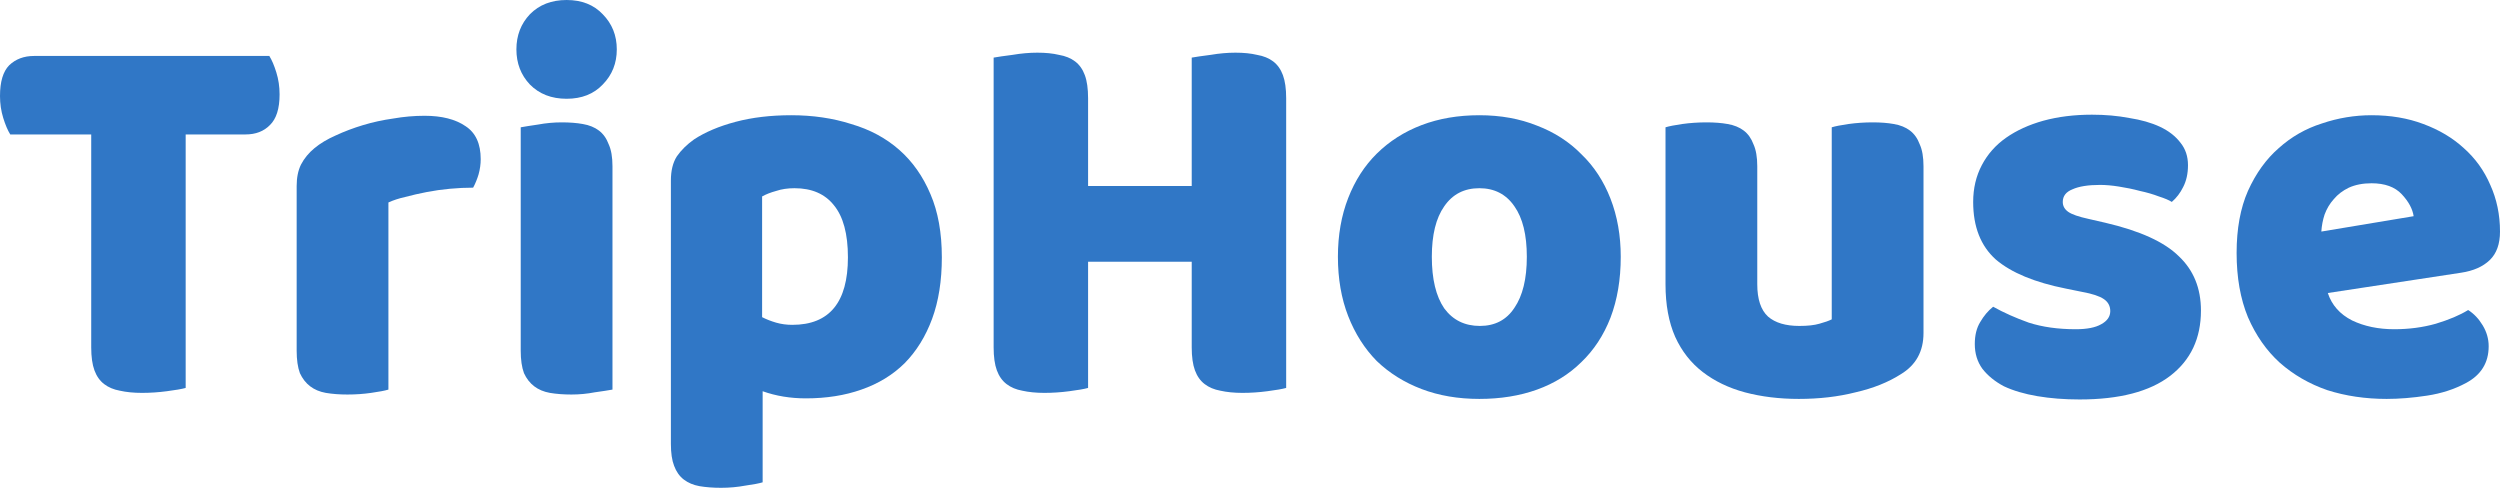
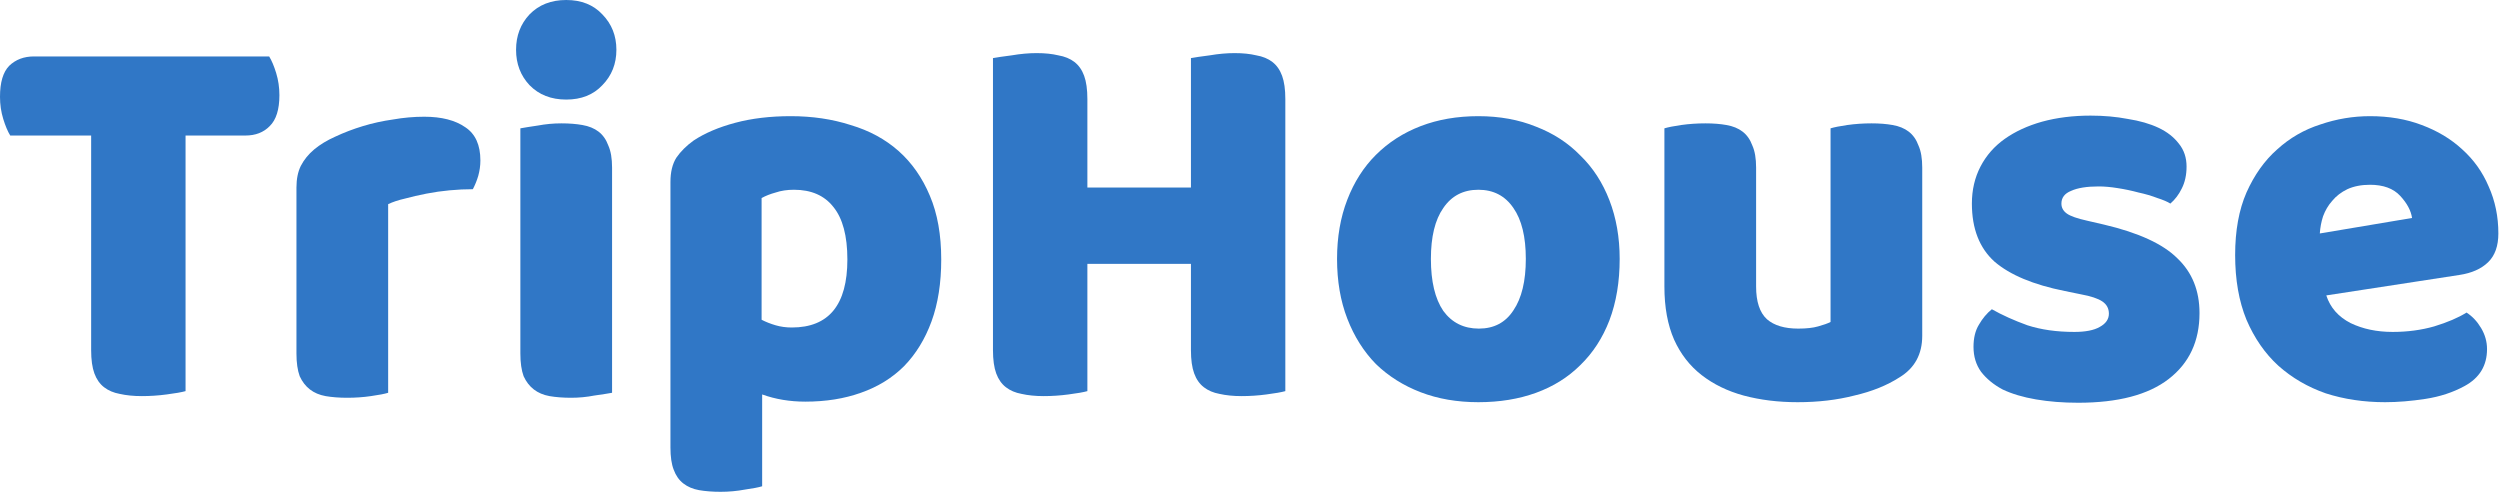
- <svg xmlns="http://www.w3.org/2000/svg" width="205" height="40" viewBox="0 0 205 40" fill="none">
-   <path d="M0.841 11.024C0.634 10.694 0.443 10.244 0.266 9.674C0.089 9.104 0 8.504 0 7.874C0 6.704 0.251 5.864 0.752 5.354C1.284 4.844 1.962 4.589 2.788 4.589H22.085C22.292 4.919 22.483 5.369 22.66 5.939C22.837 6.509 22.926 7.109 22.926 7.739C22.926 8.909 22.66 9.749 22.129 10.259C21.628 10.769 20.964 11.024 20.138 11.024H15.225V31.811C14.9 31.901 14.384 31.991 13.676 32.081C12.997 32.171 12.319 32.216 11.64 32.216C10.961 32.216 10.357 32.156 9.825 32.036C9.324 31.946 8.896 31.766 8.542 31.496C8.188 31.226 7.922 30.851 7.745 30.371C7.568 29.891 7.48 29.261 7.48 28.481V11.024H0.841Z" fill="#3077C6" />
-   <path d="M31.85 31.946C31.555 32.036 31.082 32.126 30.433 32.216C29.814 32.306 29.165 32.351 28.486 32.351C27.837 32.351 27.247 32.306 26.716 32.216C26.214 32.126 25.786 31.946 25.432 31.676C25.078 31.406 24.798 31.046 24.591 30.596C24.414 30.116 24.326 29.501 24.326 28.751V15.253C24.326 14.563 24.444 13.978 24.68 13.498C24.945 12.988 25.314 12.538 25.786 12.149C26.258 11.758 26.834 11.414 27.512 11.114C28.22 10.784 28.973 10.499 29.77 10.259C30.566 10.019 31.392 9.839 32.248 9.719C33.104 9.569 33.959 9.494 34.815 9.494C36.231 9.494 37.352 9.779 38.179 10.349C39.005 10.889 39.418 11.789 39.418 13.048C39.418 13.468 39.359 13.888 39.241 14.308C39.123 14.698 38.975 15.058 38.798 15.388C38.179 15.388 37.544 15.418 36.895 15.478C36.246 15.538 35.612 15.628 34.992 15.748C34.372 15.868 33.782 16.003 33.222 16.153C32.691 16.273 32.233 16.423 31.85 16.603V31.946Z" fill="#3077C6" />
-   <path d="M42.345 4.049C42.345 2.91 42.714 1.95 43.451 1.17C44.218 0.39 45.222 0 46.461 0C47.7 0 48.689 0.39 49.426 1.17C50.193 1.95 50.577 2.91 50.577 4.049C50.577 5.189 50.193 6.149 49.426 6.929C48.689 7.709 47.7 8.099 46.461 8.099C45.222 8.099 44.218 7.709 43.451 6.929C42.714 6.149 42.345 5.189 42.345 4.049ZM50.223 31.946C49.898 32.006 49.411 32.081 48.762 32.171C48.143 32.291 47.508 32.351 46.859 32.351C46.21 32.351 45.62 32.306 45.089 32.216C44.587 32.126 44.159 31.946 43.805 31.676C43.451 31.406 43.171 31.046 42.965 30.596C42.787 30.116 42.699 29.501 42.699 28.751V10.439C43.023 10.379 43.496 10.304 44.115 10.214C44.764 10.094 45.413 10.034 46.063 10.034C46.712 10.034 47.287 10.079 47.789 10.169C48.32 10.259 48.762 10.439 49.116 10.709C49.471 10.979 49.736 11.354 49.913 11.834C50.12 12.284 50.223 12.883 50.223 13.633V31.946Z" fill="#3077C6" />
-   <path d="M64.882 9.449C66.653 9.449 68.29 9.689 69.795 10.169C71.33 10.619 72.643 11.324 73.734 12.284C74.826 13.243 75.682 14.458 76.301 15.928C76.921 17.368 77.231 19.093 77.231 21.102C77.231 23.022 76.965 24.702 76.434 26.142C75.903 27.582 75.151 28.796 74.177 29.786C73.203 30.746 72.023 31.466 70.636 31.946C69.279 32.426 67.759 32.666 66.078 32.666C64.809 32.666 63.629 32.471 62.537 32.081V39.55C62.242 39.64 61.77 39.73 61.12 39.82C60.471 39.94 59.807 40 59.129 40C58.48 40 57.89 39.955 57.359 39.865C56.857 39.775 56.429 39.595 56.075 39.325C55.721 39.055 55.455 38.68 55.278 38.2C55.101 37.75 55.013 37.15 55.013 36.4V14.803C55.013 13.993 55.175 13.333 55.5 12.823C55.854 12.313 56.326 11.848 56.916 11.429C57.831 10.829 58.967 10.349 60.324 9.989C61.681 9.629 63.201 9.449 64.882 9.449ZM64.971 26.637C68.01 26.637 69.53 24.792 69.53 21.102C69.53 19.183 69.146 17.758 68.379 16.828C67.641 15.898 66.564 15.433 65.148 15.433C64.588 15.433 64.086 15.508 63.643 15.658C63.201 15.778 62.817 15.928 62.493 16.108V26.007C62.847 26.187 63.23 26.337 63.643 26.457C64.056 26.577 64.499 26.637 64.971 26.637Z" fill="#3077C6" />
-   <path d="M105.466 31.811C105.141 31.901 104.625 31.991 103.917 32.081C103.238 32.171 102.56 32.216 101.881 32.216C101.202 32.216 100.598 32.156 100.066 32.036C99.565 31.946 99.137 31.766 98.783 31.496C98.429 31.226 98.163 30.851 97.986 30.371C97.809 29.891 97.721 29.261 97.721 28.481V21.462H89.223V31.811C88.898 31.901 88.382 31.991 87.674 32.081C86.995 32.171 86.317 32.216 85.638 32.216C84.96 32.216 84.355 32.156 83.823 32.036C83.322 31.946 82.894 31.766 82.54 31.496C82.186 31.226 81.92 30.851 81.743 30.371C81.566 29.891 81.478 29.261 81.478 28.481V4.724C81.802 4.664 82.319 4.589 83.027 4.499C83.735 4.379 84.414 4.319 85.063 4.319C85.741 4.319 86.332 4.379 86.833 4.499C87.364 4.589 87.807 4.769 88.161 5.039C88.515 5.309 88.781 5.684 88.957 6.164C89.135 6.644 89.223 7.274 89.223 8.054V15.253H97.721V4.724C98.045 4.664 98.562 4.589 99.27 4.499C99.978 4.379 100.657 4.319 101.306 4.319C101.984 4.319 102.574 4.379 103.076 4.499C103.607 4.589 104.05 4.769 104.404 5.039C104.758 5.309 105.023 5.684 105.2 6.164C105.377 6.644 105.466 7.274 105.466 8.054V31.811Z" fill="#3077C6" />
-   <path d="M132.901 21.057C132.901 22.917 132.621 24.582 132.06 26.052C131.499 27.492 130.703 28.706 129.67 29.696C128.667 30.686 127.457 31.436 126.041 31.946C124.624 32.456 123.046 32.711 121.305 32.711C119.564 32.711 117.986 32.441 116.569 31.901C115.153 31.361 113.929 30.596 112.896 29.606C111.893 28.586 111.111 27.357 110.55 25.917C109.99 24.477 109.709 22.857 109.709 21.057C109.709 19.288 109.99 17.683 110.55 16.243C111.111 14.803 111.893 13.588 112.896 12.598C113.929 11.579 115.153 10.799 116.569 10.259C117.986 9.719 119.564 9.449 121.305 9.449C123.046 9.449 124.624 9.734 126.041 10.304C127.457 10.844 128.667 11.623 129.67 12.643C130.703 13.633 131.499 14.848 132.06 16.288C132.621 17.728 132.901 19.318 132.901 21.057ZM117.41 21.057C117.41 22.887 117.75 24.297 118.428 25.287C119.136 26.247 120.11 26.727 121.349 26.727C122.589 26.727 123.533 26.232 124.182 25.242C124.861 24.252 125.2 22.857 125.2 21.057C125.2 19.258 124.861 17.878 124.182 16.918C123.503 15.928 122.544 15.433 121.305 15.433C120.066 15.433 119.107 15.928 118.428 16.918C117.75 17.878 117.41 19.258 117.41 21.057Z" fill="#3077C6" />
-   <path d="M136.572 10.439C136.867 10.349 137.324 10.259 137.944 10.169C138.593 10.079 139.257 10.034 139.935 10.034C140.584 10.034 141.16 10.079 141.661 10.169C142.192 10.259 142.635 10.439 142.989 10.709C143.343 10.979 143.609 11.354 143.786 11.834C143.992 12.284 144.096 12.883 144.096 13.633V23.307C144.096 24.537 144.391 25.422 144.981 25.962C145.571 26.472 146.426 26.727 147.548 26.727C148.226 26.727 148.772 26.667 149.185 26.547C149.628 26.427 149.967 26.307 150.203 26.187V10.439C150.498 10.349 150.956 10.259 151.575 10.169C152.224 10.079 152.888 10.034 153.567 10.034C154.216 10.034 154.791 10.079 155.293 10.169C155.824 10.259 156.267 10.439 156.621 10.709C156.975 10.979 157.24 11.354 157.417 11.834C157.624 12.284 157.727 12.883 157.727 13.633V27.312C157.727 28.811 157.108 29.936 155.868 30.686C154.836 31.346 153.596 31.841 152.151 32.171C150.734 32.531 149.185 32.711 147.503 32.711C145.91 32.711 144.435 32.531 143.078 32.171C141.75 31.811 140.599 31.256 139.625 30.506C138.652 29.756 137.899 28.796 137.368 27.627C136.837 26.427 136.572 24.987 136.572 23.307V10.439Z" fill="#3077C6" />
-   <path d="M180.478 25.467C180.478 27.747 179.637 29.531 177.955 30.821C176.273 32.111 173.794 32.756 170.519 32.756C169.28 32.756 168.129 32.666 167.067 32.486C166.005 32.306 165.09 32.036 164.323 31.676C163.586 31.286 162.995 30.806 162.553 30.236C162.14 29.666 161.933 28.991 161.933 28.212C161.933 27.492 162.081 26.892 162.376 26.412C162.671 25.902 163.025 25.482 163.438 25.152C164.294 25.632 165.267 26.067 166.359 26.457C167.48 26.817 168.764 26.997 170.21 26.997C171.124 26.997 171.818 26.862 172.29 26.592C172.791 26.322 173.042 25.962 173.042 25.512C173.042 25.092 172.865 24.762 172.511 24.522C172.157 24.282 171.567 24.087 170.741 23.937L169.413 23.667C166.846 23.157 164.928 22.362 163.659 21.282C162.42 20.172 161.8 18.598 161.8 16.558C161.8 15.448 162.036 14.443 162.509 13.543C162.981 12.643 163.645 11.893 164.5 11.294C165.356 10.694 166.374 10.229 167.554 9.899C168.764 9.569 170.092 9.404 171.537 9.404C172.629 9.404 173.647 9.494 174.591 9.674C175.565 9.824 176.406 10.064 177.114 10.394C177.822 10.724 178.383 11.159 178.796 11.698C179.209 12.209 179.415 12.823 179.415 13.543C179.415 14.233 179.283 14.833 179.017 15.343C178.781 15.823 178.471 16.228 178.088 16.558C177.852 16.408 177.497 16.258 177.025 16.108C176.553 15.928 176.037 15.778 175.476 15.658C174.916 15.508 174.34 15.388 173.75 15.298C173.19 15.208 172.673 15.163 172.201 15.163C171.227 15.163 170.475 15.283 169.944 15.523C169.413 15.733 169.147 16.078 169.147 16.558C169.147 16.888 169.295 17.158 169.59 17.368C169.885 17.578 170.446 17.773 171.272 17.953L172.644 18.268C175.476 18.928 177.483 19.843 178.663 21.012C179.873 22.152 180.478 23.637 180.478 25.467Z" fill="#3077C6" />
-   <path d="M195.706 32.711C193.965 32.711 192.342 32.471 190.837 31.991C189.362 31.481 188.064 30.731 186.942 29.741C185.851 28.751 184.98 27.507 184.331 26.007C183.712 24.507 183.402 22.752 183.402 20.742C183.402 18.763 183.712 17.068 184.331 15.658C184.98 14.218 185.821 13.048 186.854 12.149C187.887 11.219 189.067 10.544 190.395 10.124C191.722 9.674 193.08 9.449 194.466 9.449C196.03 9.449 197.447 9.689 198.715 10.169C200.014 10.649 201.12 11.309 202.035 12.149C202.979 12.988 203.702 13.993 204.203 15.163C204.734 16.333 205 17.608 205 18.988C205 20.008 204.72 20.787 204.159 21.327C203.598 21.867 202.817 22.212 201.813 22.362L190.881 24.027C191.206 25.017 191.87 25.767 192.873 26.277C193.876 26.757 195.027 26.997 196.325 26.997C197.535 26.997 198.671 26.847 199.733 26.547C200.825 26.217 201.71 25.842 202.389 25.422C202.861 25.722 203.259 26.142 203.584 26.682C203.908 27.222 204.071 27.791 204.071 28.392C204.071 29.741 203.451 30.746 202.212 31.406C201.268 31.916 200.205 32.261 199.025 32.441C197.845 32.621 196.738 32.711 195.706 32.711ZM194.466 15.028C193.758 15.028 193.139 15.148 192.608 15.388C192.106 15.628 191.693 15.943 191.368 16.333C191.044 16.693 190.793 17.113 190.616 17.593C190.468 18.043 190.38 18.508 190.35 18.988L197.919 17.728C197.83 17.128 197.506 16.528 196.945 15.928C196.384 15.328 195.558 15.028 194.466 15.028Z" fill="#3077C6" />
+ <svg xmlns="http://www.w3.org/2000/svg" width="122" height="24" viewBox="0 0 122 24" fill="none">
+   <path d="M0.5 6.614C0.377 6.416 0.263 6.146 0.158 5.804C0.053 5.462 0 5.102 0 4.724C0 4.022 0.149 3.519 0.447 3.213C0.763 2.907 1.167 2.754 1.658 2.754H13.135C13.258 2.952 13.372 3.222 13.477 3.564C13.582 3.906 13.635 4.265 13.635 4.643C13.635 5.345 13.477 5.849 13.161 6.155C12.863 6.461 12.468 6.614 11.976 6.614H9.055V19.087C8.862 19.141 8.555 19.195 8.134 19.249C7.73 19.303 7.326 19.33 6.923 19.33C6.519 19.33 6.159 19.294 5.843 19.222C5.545 19.168 5.291 19.06 5.08 18.898C4.87 18.736 4.712 18.511 4.606 18.223C4.501 17.935 4.448 17.557 4.448 17.089V6.614H0.5Z" fill="#3077C6" />
+   <path d="M18.942 19.168C18.767 19.222 18.486 19.276 18.1 19.33C17.731 19.384 17.345 19.411 16.942 19.411C16.555 19.411 16.204 19.384 15.889 19.33C15.59 19.276 15.336 19.168 15.125 19.006C14.915 18.844 14.748 18.628 14.625 18.358C14.52 18.07 14.467 17.701 14.467 17.251V9.152C14.467 8.738 14.537 8.387 14.678 8.099C14.836 7.793 15.055 7.523 15.336 7.289C15.617 7.055 15.959 6.848 16.362 6.668C16.784 6.47 17.231 6.299 17.705 6.155C18.179 6.011 18.67 5.903 19.179 5.831C19.688 5.741 20.197 5.696 20.706 5.696C21.548 5.696 22.215 5.867 22.706 6.209C23.197 6.533 23.443 7.073 23.443 7.829C23.443 8.081 23.408 8.333 23.338 8.585C23.268 8.819 23.18 9.035 23.075 9.233C22.706 9.233 22.329 9.251 21.943 9.287C21.557 9.323 21.179 9.377 20.811 9.449C20.442 9.521 20.091 9.602 19.758 9.692C19.442 9.764 19.17 9.854 18.942 9.962V19.168Z" fill="#3077C6" />
+   <path d="M25.184 2.43C25.184 1.746 25.403 1.17 25.842 0.702C26.298 0.234 26.895 0 27.632 0C28.369 0 28.957 0.234 29.395 0.702C29.852 1.17 30.08 1.746 30.08 2.43C30.08 3.114 29.852 3.69 29.395 4.157C28.957 4.625 28.369 4.859 27.632 4.859C26.895 4.859 26.298 4.625 25.842 4.157C25.403 3.69 25.184 3.114 25.184 2.43ZM29.869 19.168C29.676 19.204 29.387 19.249 29 19.303C28.632 19.375 28.255 19.411 27.869 19.411C27.483 19.411 27.132 19.384 26.816 19.33C26.517 19.276 26.263 19.168 26.052 19.006C25.842 18.844 25.675 18.628 25.552 18.358C25.447 18.07 25.394 17.701 25.394 17.251V6.263C25.587 6.227 25.868 6.182 26.237 6.128C26.623 6.056 27.009 6.02 27.395 6.02C27.781 6.02 28.123 6.047 28.421 6.101C28.737 6.155 29 6.263 29.211 6.425C29.422 6.587 29.58 6.812 29.685 7.1C29.808 7.37 29.869 7.73 29.869 8.18V19.168Z" fill="#3077C6" />
+   <path d="M38.588 5.669C39.641 5.669 40.614 5.813 41.509 6.101C42.422 6.371 43.203 6.794 43.852 7.37C44.501 7.946 45.01 8.675 45.379 9.557C45.747 10.421 45.932 11.456 45.932 12.661C45.932 13.813 45.774 14.821 45.458 15.685C45.142 16.549 44.694 17.278 44.115 17.872C43.536 18.448 42.834 18.88 42.01 19.168C41.202 19.456 40.299 19.6 39.298 19.6C38.544 19.6 37.842 19.483 37.193 19.249V23.73C37.017 23.784 36.736 23.838 36.35 23.892C35.964 23.964 35.569 24 35.166 24C34.78 24 34.429 23.973 34.113 23.919C33.815 23.865 33.56 23.757 33.35 23.595C33.139 23.433 32.981 23.208 32.876 22.92C32.77 22.65 32.718 22.29 32.718 21.84V8.882C32.718 8.396 32.814 8 33.007 7.694C33.218 7.388 33.499 7.109 33.85 6.857C34.394 6.497 35.069 6.209 35.877 5.993C36.684 5.777 37.587 5.669 38.588 5.669ZM38.64 15.982C40.448 15.982 41.352 14.875 41.352 12.661C41.352 11.51 41.123 10.655 40.667 10.097C40.228 9.539 39.588 9.26 38.746 9.26C38.412 9.26 38.114 9.305 37.851 9.395C37.587 9.467 37.359 9.557 37.166 9.665V15.604C37.377 15.712 37.605 15.802 37.851 15.874C38.096 15.946 38.36 15.982 38.64 15.982Z" fill="#3077C6" />
+   <path d="M62.724 19.087C62.531 19.141 62.224 19.195 61.803 19.249C61.399 19.303 60.995 19.33 60.592 19.33C60.188 19.33 59.829 19.294 59.513 19.222C59.214 19.168 58.96 19.06 58.749 18.898C58.539 18.736 58.381 18.511 58.276 18.223C58.17 17.935 58.118 17.557 58.118 17.089V12.877H53.064V19.087C52.871 19.141 52.564 19.195 52.142 19.249C51.739 19.303 51.335 19.33 50.932 19.33C50.528 19.33 50.168 19.294 49.852 19.222C49.554 19.168 49.3 19.06 49.089 18.898C48.879 18.736 48.721 18.511 48.615 18.223C48.51 17.935 48.457 17.557 48.457 17.089V2.835C48.651 2.799 48.958 2.754 49.379 2.7C49.8 2.628 50.203 2.592 50.59 2.592C50.993 2.592 51.344 2.628 51.642 2.7C51.958 2.754 52.221 2.862 52.432 3.024C52.643 3.186 52.801 3.411 52.906 3.699C53.011 3.986 53.064 4.364 53.064 4.832V9.152H58.118V2.835C58.311 2.799 58.618 2.754 59.039 2.7C59.46 2.628 59.864 2.592 60.25 2.592C60.653 2.592 61.004 2.628 61.303 2.7C61.618 2.754 61.882 2.862 62.092 3.024C62.303 3.186 62.461 3.411 62.566 3.699C62.671 3.986 62.724 4.364 62.724 4.832V19.087Z" fill="#3077C6" />
+   <path d="M79.04 12.634C79.04 13.75 78.874 14.749 78.54 15.631C78.207 16.495 77.733 17.224 77.119 17.818C76.522 18.412 75.803 18.862 74.96 19.168C74.118 19.474 73.179 19.627 72.144 19.627C71.109 19.627 70.17 19.465 69.328 19.141C68.485 18.817 67.757 18.358 67.143 17.764C66.546 17.152 66.081 16.414 65.748 15.55C65.414 14.686 65.248 13.714 65.248 12.634C65.248 11.573 65.414 10.61 65.748 9.746C66.081 8.882 66.546 8.153 67.143 7.559C67.757 6.947 68.485 6.479 69.328 6.155C70.17 5.831 71.109 5.669 72.144 5.669C73.179 5.669 74.118 5.84 74.96 6.182C75.803 6.506 76.522 6.974 77.119 7.586C77.733 8.18 78.207 8.909 78.54 9.773C78.874 10.637 79.04 11.591 79.04 12.634ZM69.828 12.634C69.828 13.732 70.029 14.578 70.433 15.172C70.854 15.748 71.433 16.036 72.17 16.036C72.907 16.036 73.469 15.739 73.855 15.145C74.258 14.551 74.46 13.714 74.46 12.634C74.46 11.555 74.258 10.727 73.855 10.151C73.451 9.557 72.881 9.26 72.144 9.26C71.407 9.26 70.837 9.557 70.433 10.151C70.029 10.727 69.828 11.555 69.828 12.634Z" fill="#3077C6" />
+   <path d="M81.223 6.263C81.399 6.209 81.671 6.155 82.039 6.101C82.425 6.047 82.82 6.02 83.224 6.02C83.61 6.02 83.952 6.047 84.251 6.101C84.566 6.155 84.83 6.263 85.04 6.425C85.251 6.587 85.409 6.812 85.514 7.1C85.637 7.37 85.698 7.73 85.698 8.18V13.984C85.698 14.722 85.874 15.253 86.225 15.577C86.576 15.883 87.085 16.036 87.751 16.036C88.155 16.036 88.48 16 88.725 15.928C88.988 15.856 89.19 15.784 89.331 15.712V6.263C89.506 6.209 89.778 6.155 90.147 6.101C90.533 6.047 90.927 6.02 91.331 6.02C91.717 6.02 92.059 6.047 92.358 6.101C92.674 6.155 92.937 6.263 93.147 6.425C93.358 6.587 93.516 6.812 93.621 7.1C93.744 7.37 93.805 7.73 93.805 8.18V16.387C93.805 17.287 93.437 17.962 92.7 18.412C92.086 18.808 91.349 19.105 90.489 19.303C89.647 19.519 88.725 19.627 87.725 19.627C86.777 19.627 85.9 19.519 85.093 19.303C84.303 19.087 83.619 18.754 83.04 18.304C82.461 17.854 82.013 17.278 81.697 16.576C81.381 15.856 81.223 14.992 81.223 13.984V6.263Z" fill="#3077C6" />
+   <path d="M107.336 15.28C107.336 16.648 106.836 17.719 105.835 18.493C104.835 19.267 103.361 19.654 101.413 19.654C100.676 19.654 99.992 19.6 99.36 19.492C98.728 19.384 98.184 19.222 97.728 19.006C97.29 18.772 96.939 18.484 96.675 18.142C96.43 17.8 96.307 17.395 96.307 16.927C96.307 16.495 96.394 16.135 96.57 15.847C96.746 15.541 96.956 15.289 97.202 15.091C97.711 15.379 98.29 15.64 98.939 15.874C99.606 16.09 100.369 16.198 101.229 16.198C101.773 16.198 102.185 16.117 102.466 15.955C102.764 15.793 102.914 15.577 102.914 15.307C102.914 15.055 102.808 14.857 102.598 14.713C102.387 14.569 102.036 14.452 101.545 14.362L100.755 14.2C99.228 13.894 98.088 13.417 97.333 12.769C96.596 12.104 96.228 11.159 96.228 9.935C96.228 9.269 96.368 8.666 96.649 8.126C96.93 7.586 97.325 7.136 97.834 6.776C98.342 6.416 98.948 6.137 99.65 5.939C100.369 5.741 101.159 5.642 102.019 5.642C102.668 5.642 103.273 5.696 103.835 5.804C104.414 5.894 104.914 6.038 105.335 6.236C105.756 6.434 106.09 6.695 106.335 7.019C106.581 7.325 106.704 7.694 106.704 8.126C106.704 8.54 106.625 8.9 106.467 9.206C106.327 9.494 106.142 9.737 105.914 9.935C105.774 9.845 105.563 9.755 105.283 9.665C105.002 9.557 104.695 9.467 104.361 9.395C104.028 9.305 103.686 9.233 103.335 9.179C103.001 9.125 102.694 9.098 102.414 9.098C101.834 9.098 101.387 9.17 101.071 9.314C100.755 9.44 100.597 9.647 100.597 9.935C100.597 10.133 100.685 10.295 100.861 10.421C101.036 10.547 101.369 10.664 101.861 10.772L102.677 10.961C104.361 11.357 105.555 11.905 106.257 12.607C106.976 13.291 107.336 14.182 107.336 15.28Z" fill="#3077C6" />
+   <path d="M116.392 19.627C115.357 19.627 114.392 19.483 113.497 19.195C112.62 18.889 111.847 18.439 111.181 17.845C110.531 17.251 110.014 16.504 109.628 15.604C109.259 14.704 109.075 13.651 109.075 12.445C109.075 11.258 109.259 10.241 109.628 9.395C110.014 8.531 110.514 7.829 111.128 7.289C111.742 6.731 112.444 6.326 113.234 6.074C114.023 5.804 114.831 5.669 115.655 5.669C116.585 5.669 117.428 5.813 118.182 6.101C118.954 6.389 119.612 6.785 120.156 7.289C120.718 7.793 121.148 8.396 121.446 9.098C121.762 9.8 121.92 10.565 121.92 11.393C121.92 12.005 121.753 12.472 121.42 12.796C121.086 13.12 120.621 13.327 120.025 13.417L113.523 14.416C113.716 15.01 114.111 15.46 114.708 15.766C115.304 16.054 115.989 16.198 116.761 16.198C117.48 16.198 118.156 16.108 118.788 15.928C119.437 15.73 119.963 15.505 120.367 15.253C120.648 15.433 120.885 15.685 121.078 16.009C121.271 16.333 121.367 16.675 121.367 17.035C121.367 17.845 120.999 18.448 120.262 18.844C119.7 19.15 119.068 19.357 118.367 19.465C117.665 19.573 117.007 19.627 116.392 19.627ZM115.655 9.017C115.234 9.017 114.866 9.089 114.55 9.233C114.252 9.377 114.006 9.566 113.813 9.8C113.62 10.016 113.471 10.268 113.365 10.556C113.278 10.826 113.225 11.105 113.207 11.393L117.708 10.637C117.656 10.277 117.463 9.917 117.129 9.557C116.796 9.197 116.305 9.017 115.655 9.017Z" fill="#3077C6" />
</svg>
